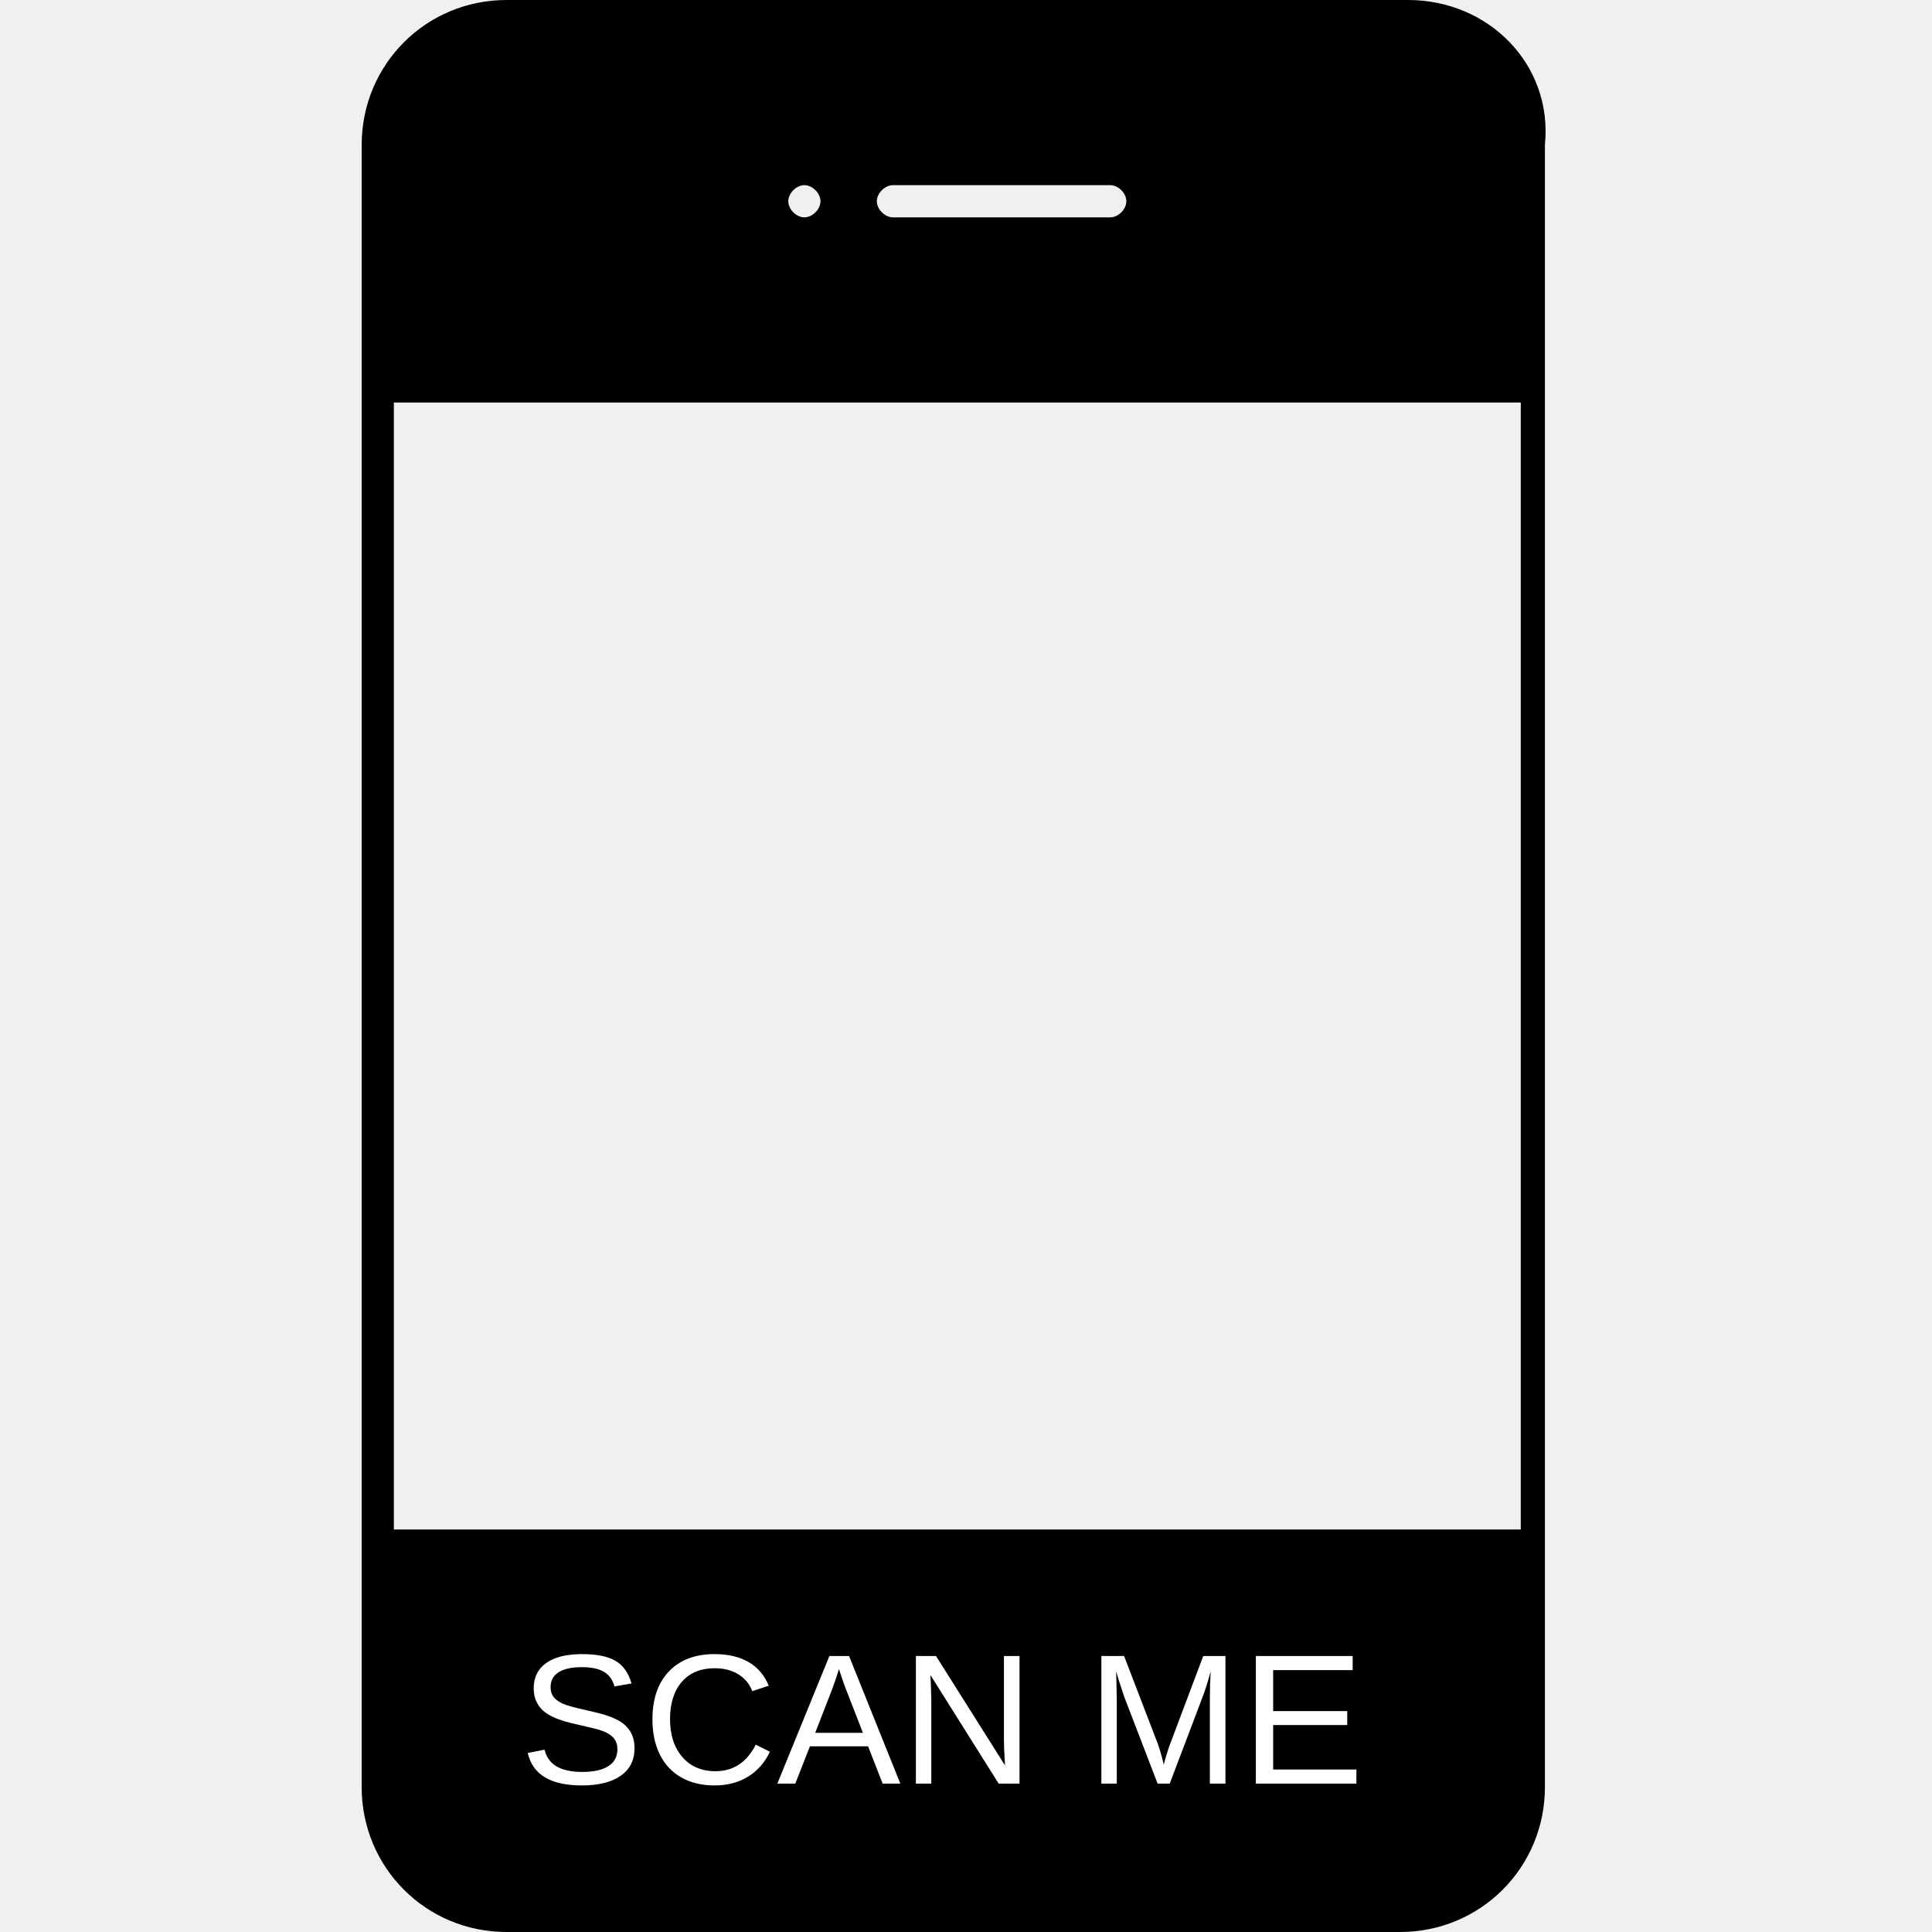
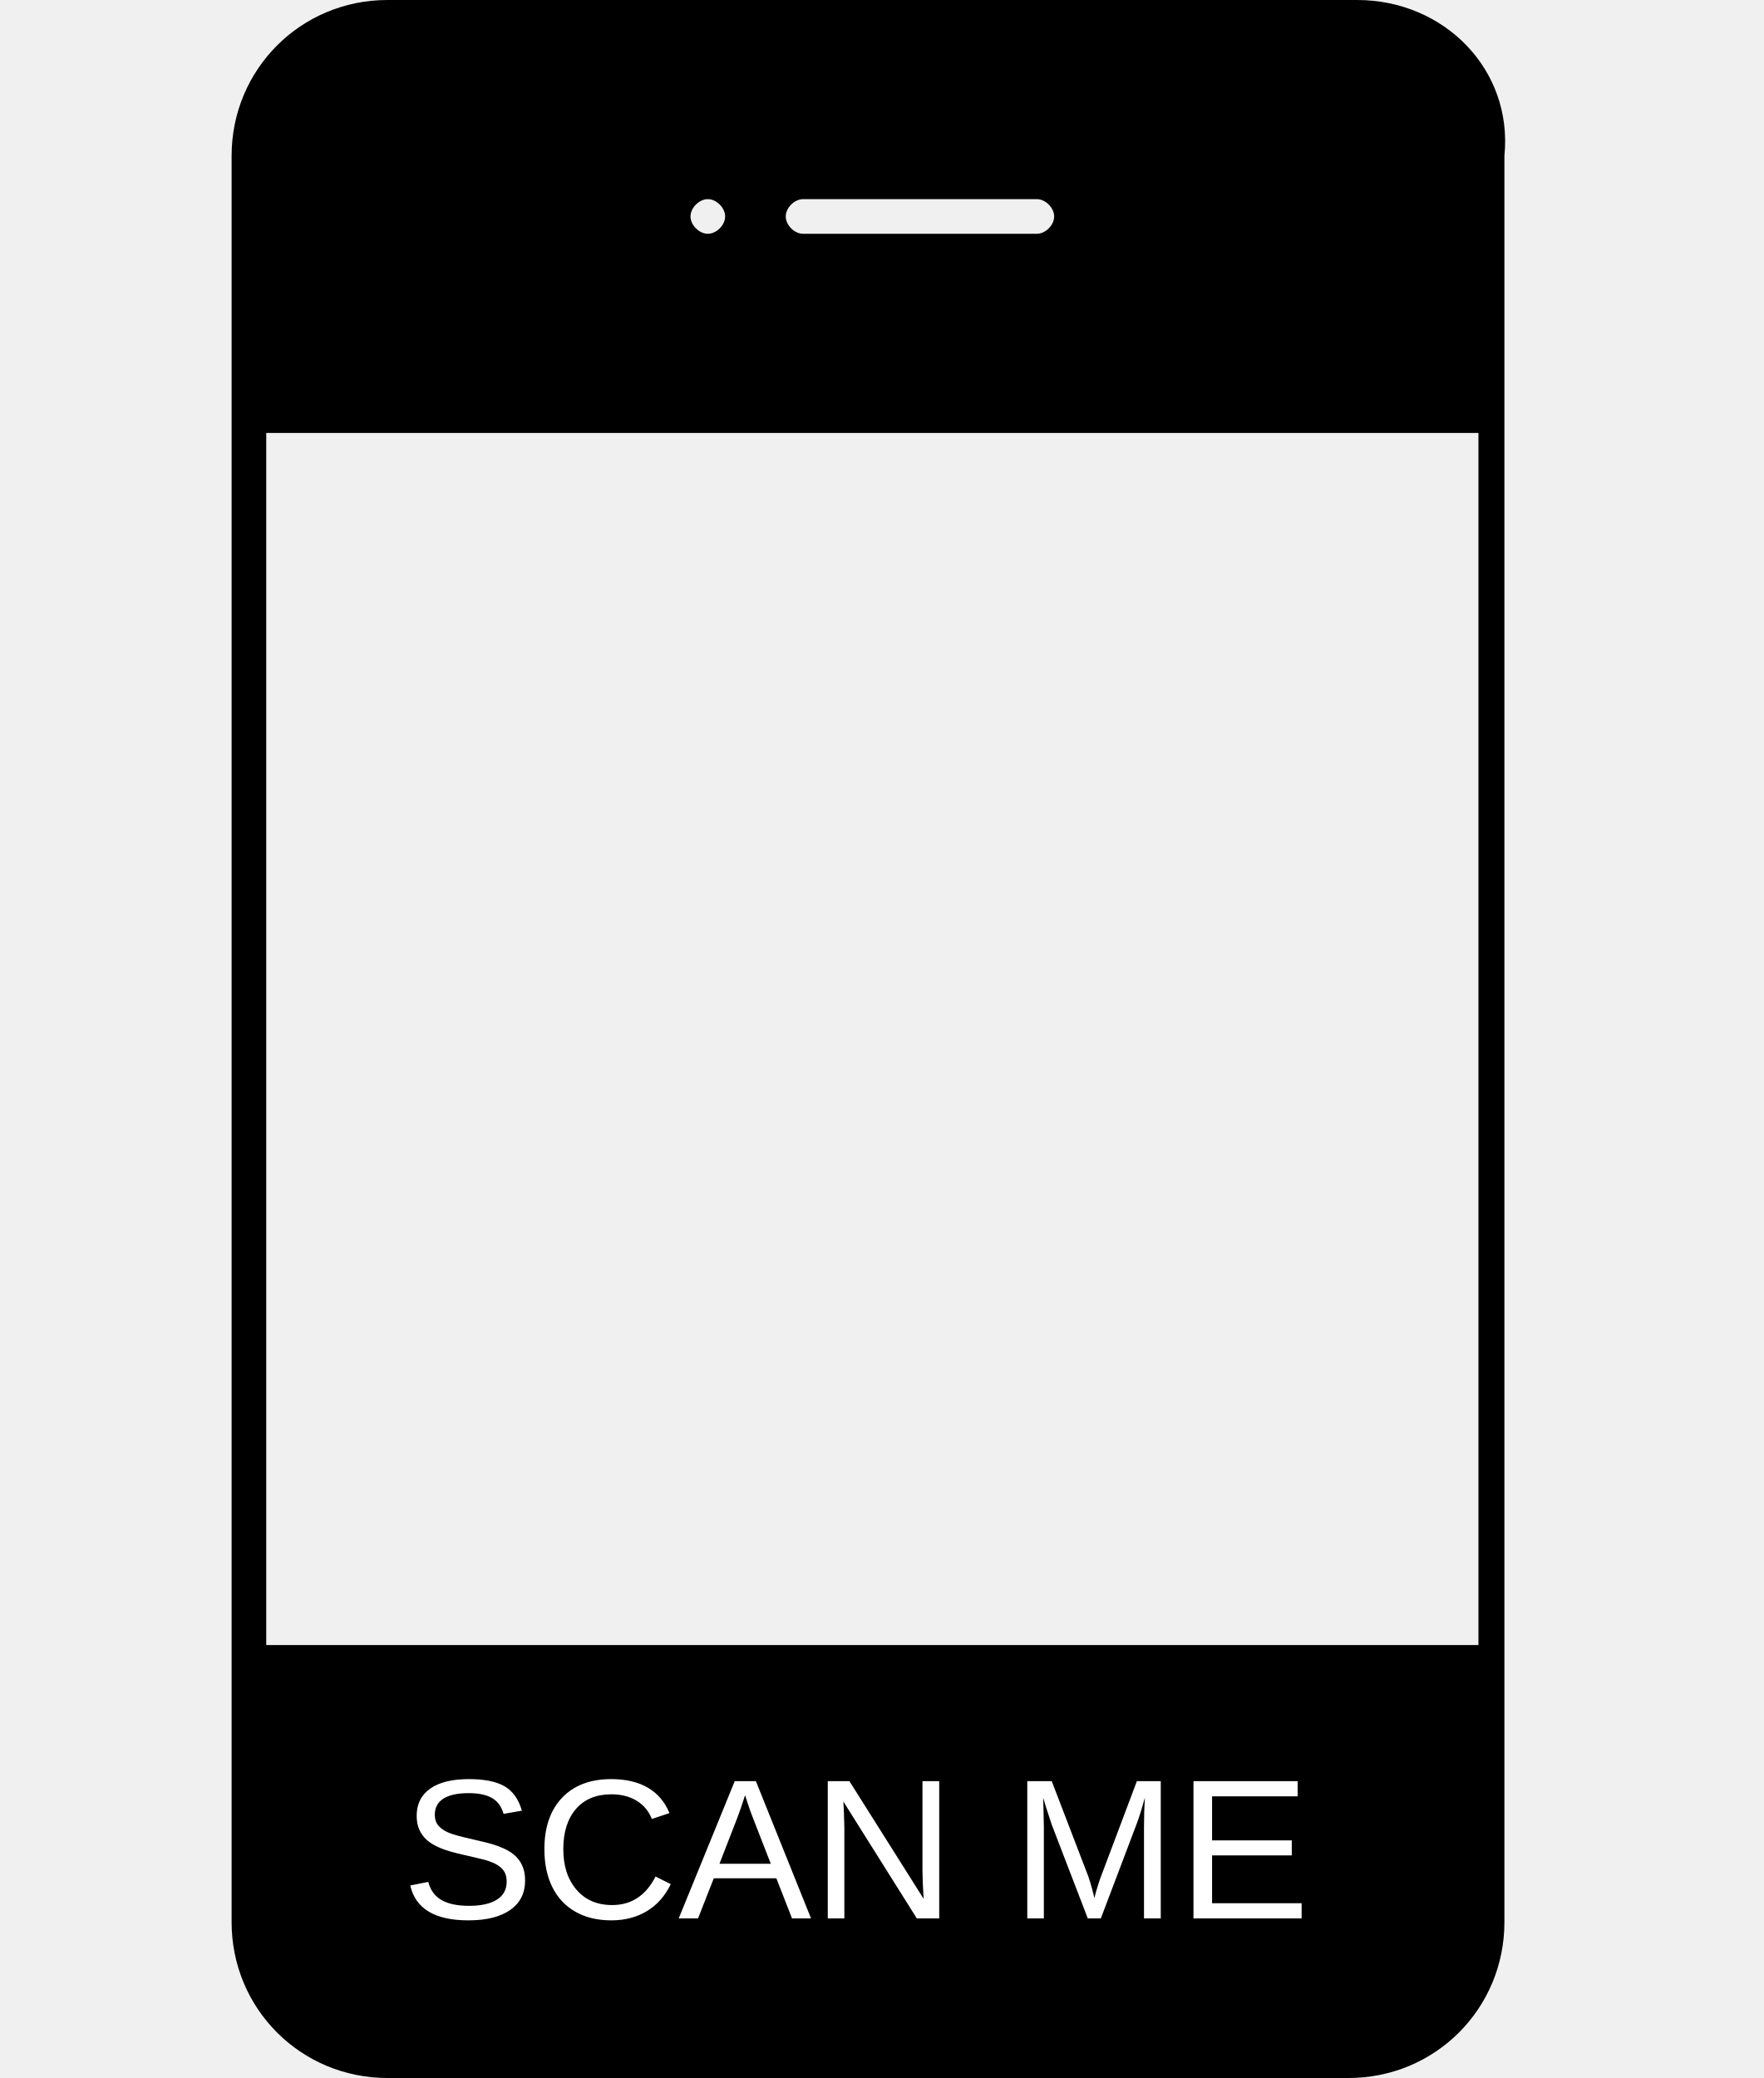
- <svg xmlns="http://www.w3.org/2000/svg" width="40px" height="40px" viewBox="0 0 850 1250">
+ <svg xmlns="http://www.w3.org/2000/svg" width="280px" height="330px" viewBox="0 0 850 1250">
  <g stroke="none" stroke-width="1" fill="none" fill-rule="evenodd">
    <rect id="QR_ZONE" x="55" y="261" width="736" height="736" fill="#FFFFFF" opacity="0" />
    <g transform="translate(34, 0)" fill="#000000" fill-rule="nonzero">
      <path d="M677.025,0 L93.742,0                      C41.663,0 0,41.667 0,93.75                      L0,1156.25                      C0,1208.333 41.663,1250 93.742,1250                      L671.818,1250                      C723.896,1250 765.56,1208.333 765.56,1156.25                      L765.56,93.75                      C770.767,41.667 729.104,0 677.025,0 Z                       M343.721,119.792                      L484.334,119.792                      C489.541,119.792 494.749,125 494.749,130.208                      C494.749,135.417 489.541,140.625 484.334,140.625                      L343.721,140.625                      C338.513,140.625 333.305,135.417 333.305,130.208                      C333.305,125 338.513,119.792 343.721,119.792 Z                       M286.434,119.792                      C291.642,119.792 296.85,125 296.85,130.208                      C296.85,135.417 291.642,140.625 286.434,140.625                      C281.226,140.625 276.018,135.417 276.018,130.208                      C276.018,125 281.226,119.792 286.434,119.792 Z                       M749.936,989.583                      L20.832,989.583                      L20.832,260.417                      L749.936,260.417                      L749.936,989.583 Z" />
    </g>
    <text fill="#FFFFFF" font-family="Arial, sans-serif" font-size="120">
      <tspan x="136" y="1154">SCAN ME</tspan>
    </text>
  </g>
</svg>
